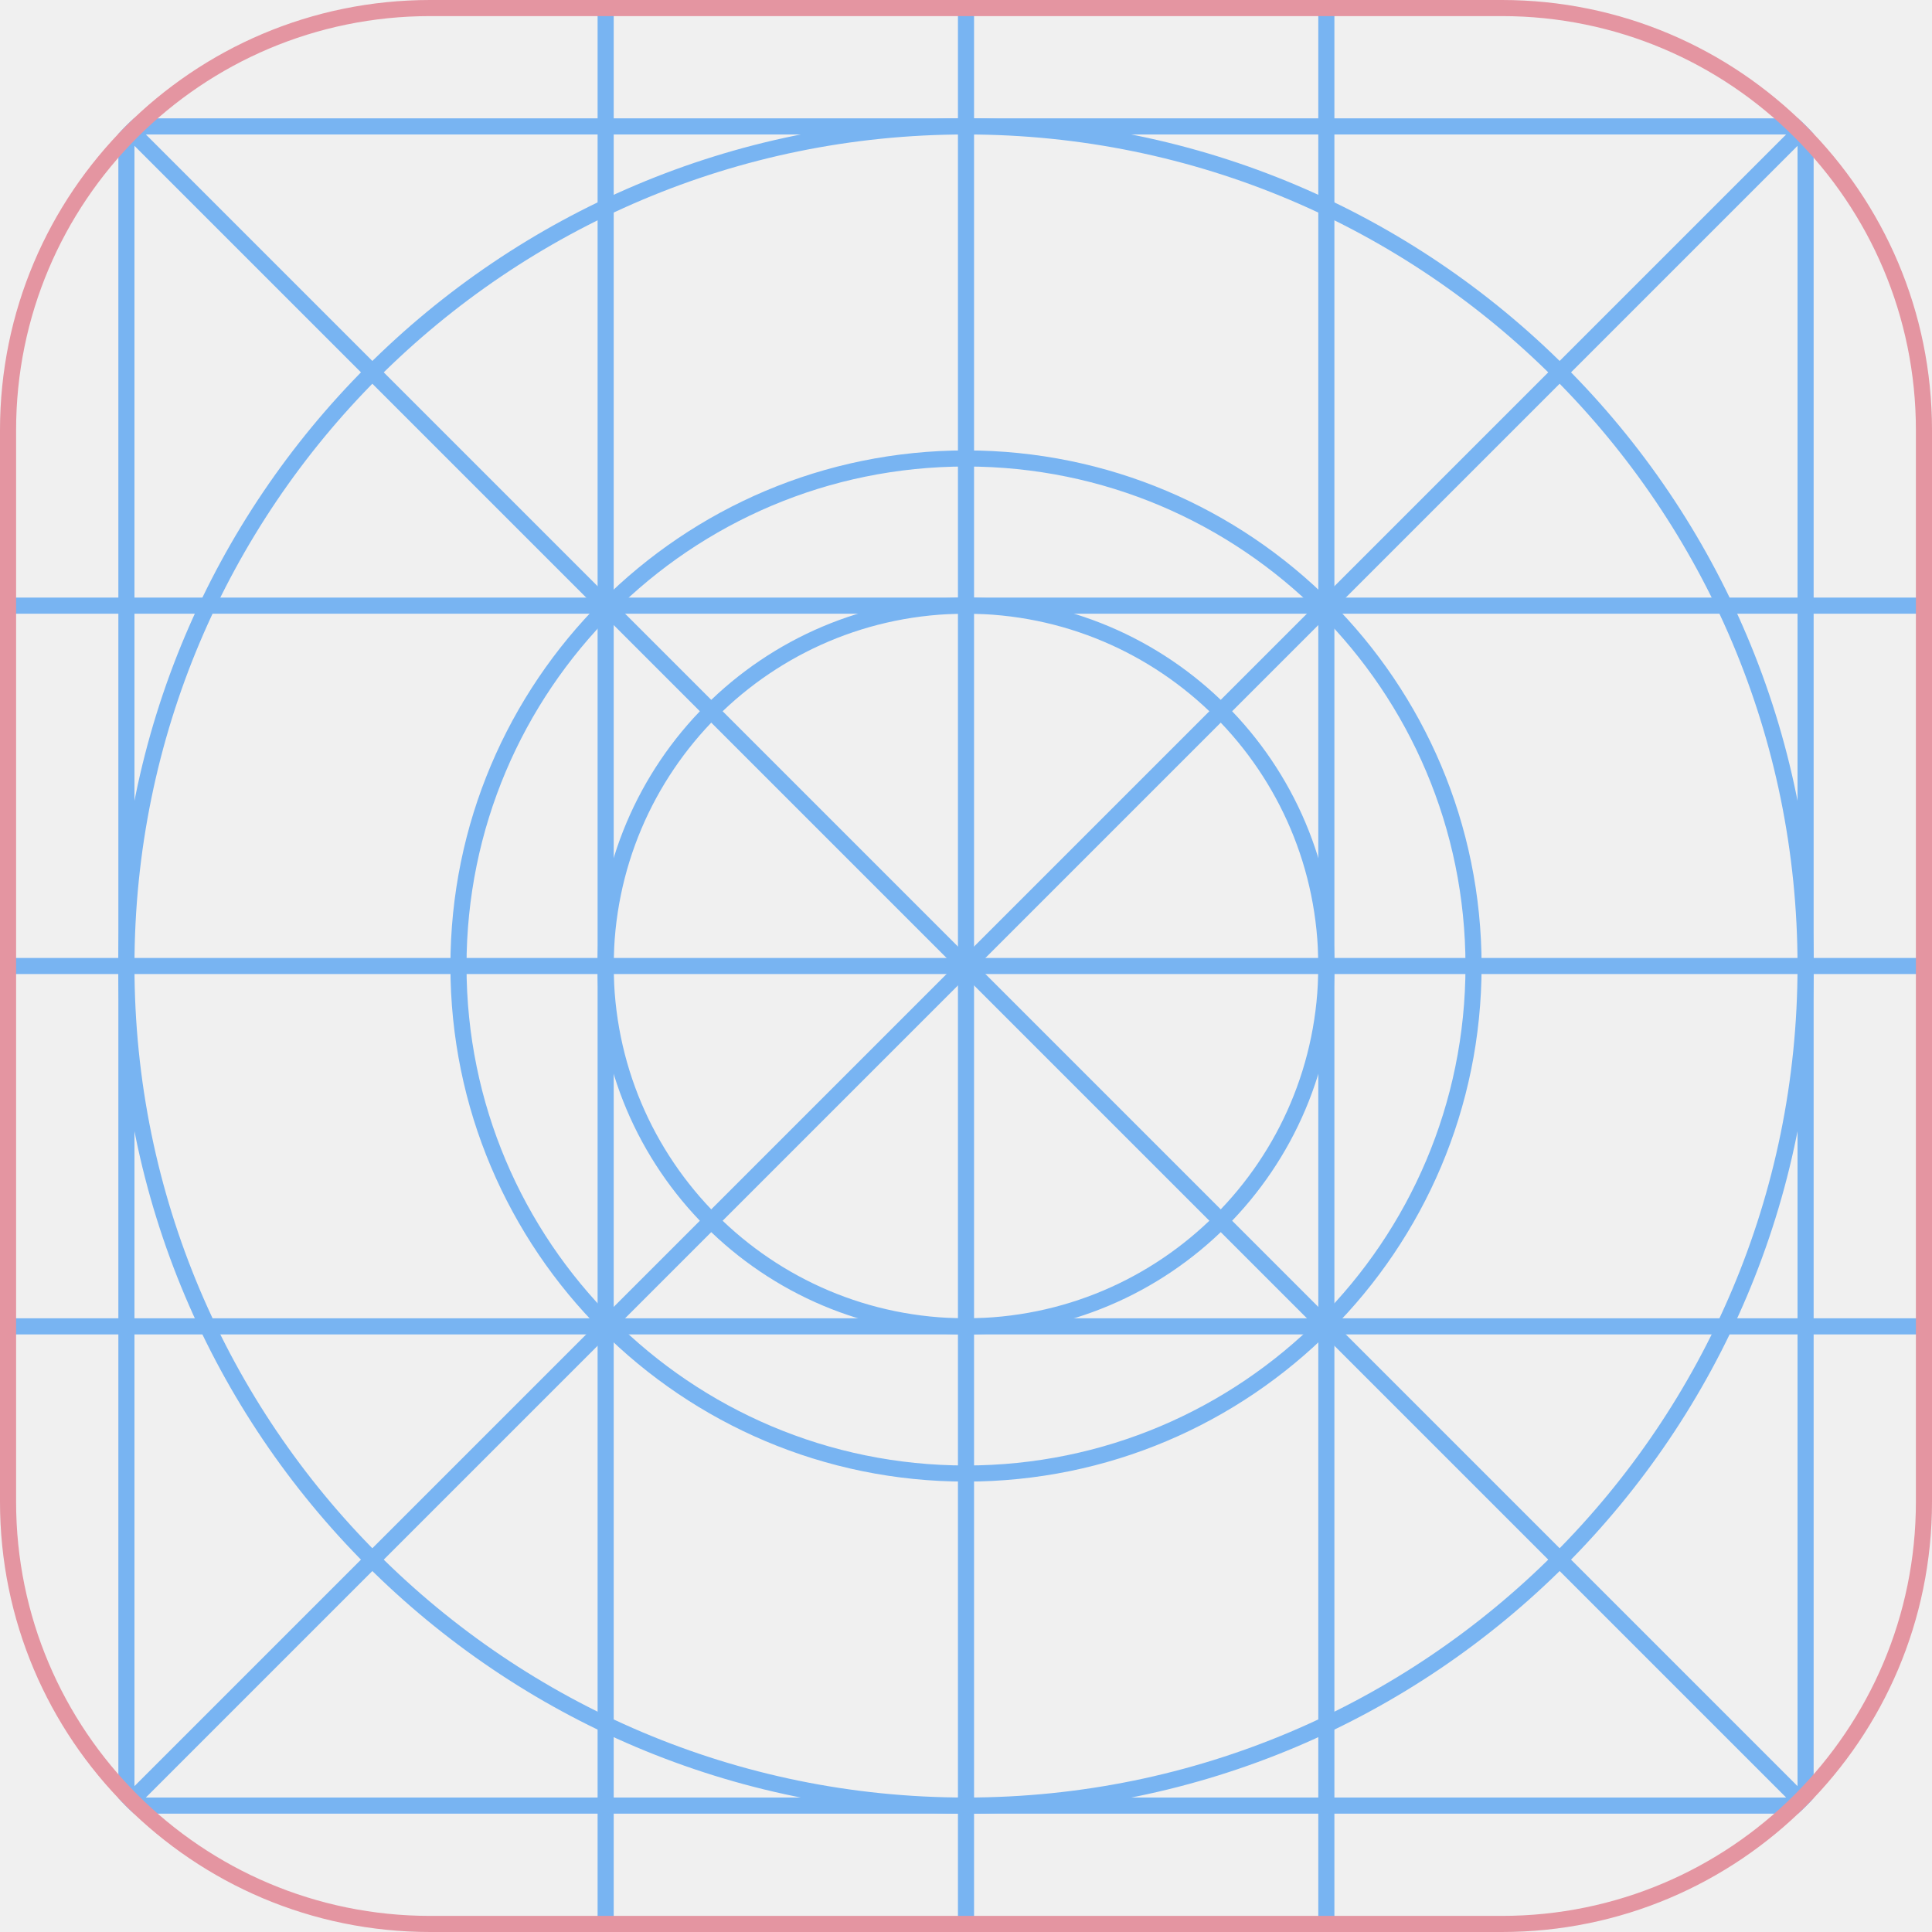
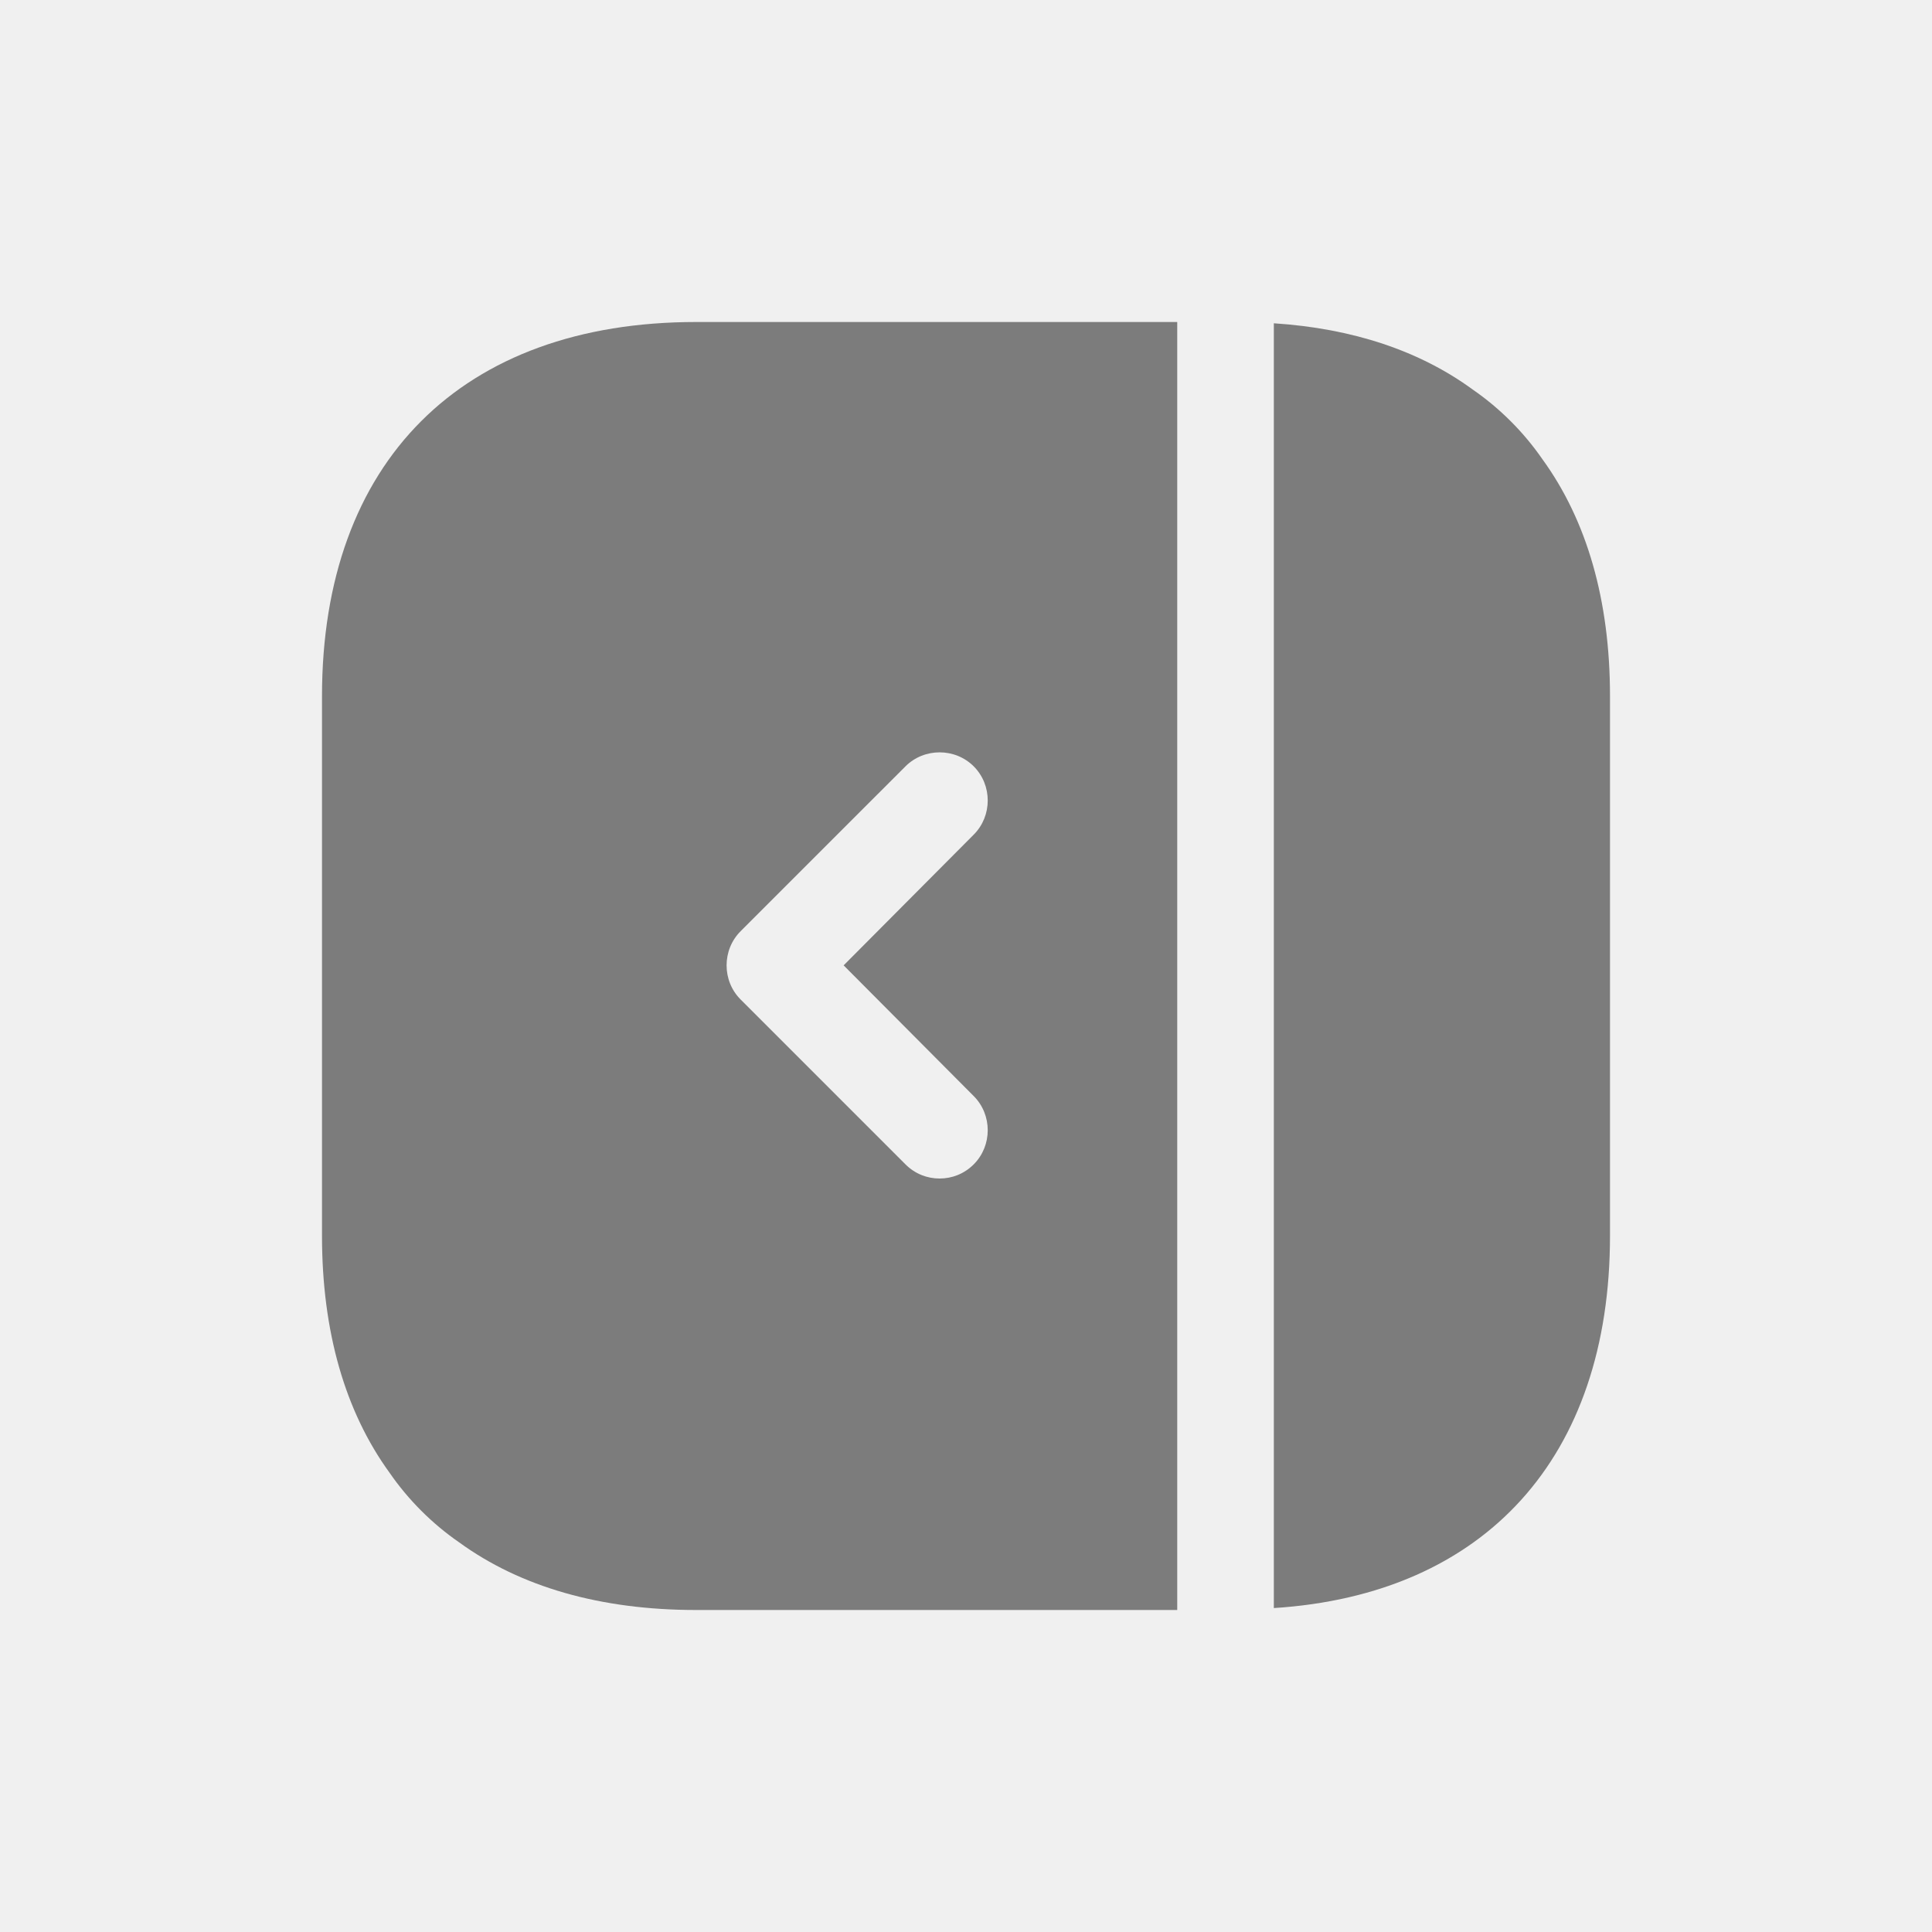
- <svg xmlns="http://www.w3.org/2000/svg" width="60" height="60" viewBox="0 0 60 60" fill="none">
-   <g opacity="0.5">
-     <g clip-path="url(#clip0_8_7686)">
-       <rect width="60" height="60" rx="13.359" fill="#EFEFEF" />
-       <path d="M0 41.191H60" stroke="#0077F3" stroke-width="0.5" />
-       <path d="M0 30H60" stroke="#0077F3" stroke-width="0.5" />
-       <path d="M0 18.809H60" stroke="#0077F3" stroke-width="0.5" />
-       <path d="M41.191 60V0" stroke="#0077F3" stroke-width="0.5" />
-       <path d="M30 60V0" stroke="#0077F3" stroke-width="0.5" />
-       <path d="M18.809 60V0" stroke="#0077F3" stroke-width="0.5" />
-       <path d="M60 60L0 0" stroke="#0077F3" stroke-width="0.5" />
-       <path d="M0 60L60 0" stroke="#0077F3" stroke-width="0.5" />
-       <rect x="3.926" y="3.926" width="52.148" height="52.148" stroke="#0077F3" stroke-width="0.5" />
-       <circle cx="30" cy="30" r="11.191" stroke="#0077F3" stroke-width="0.5" />
-       <circle cx="30" cy="30" r="15.762" stroke="#0077F3" stroke-width="0.5" />
-       <circle cx="30" cy="30" r="26.074" stroke="#0077F3" stroke-width="0.5" />
-     </g>
-     <rect x="0.25" y="0.25" width="59.5" height="59.5" rx="13.109" stroke="#D83A52" stroke-width="0.5" />
-   </g>
-   <defs>
-     <clipPath id="clip0_8_7686">
-       <rect width="60" height="60" rx="13.359" fill="white" />
-     </clipPath>
-   </defs>
+ <svg xmlns="http://www.w3.org/2000/svg" width="30" height="30" viewBox="0 0 30 30" fill="none">
+   <path d="M25 19.19V10.81C25 9.32 24.64 8.08 23.95 7.13C23.66 6.71 23.29 6.34 22.87 6.05C22.05 5.45 21.01 5.1 19.78 5.02V24.97C23.06 24.76 25 22.63 25 19.19Z" fill="#7C7C7C" />
+   <path d="M6.05 22.87C6.34 23.29 6.71 23.66 7.13 23.95C8.08 24.64 9.32 25 10.81 25H18.28V5H10.81C7.17 5 5 7.17 5 10.81V19.19C5 20.68 5.36 21.92 6.05 22.87ZM15.12 17.02C15.41 17.31 15.41 17.79 15.12 18.08C14.97 18.23 14.78 18.3 14.59 18.3C14.4 18.3 14.21 18.23 14.06 18.08L11.5 15.52C11.21 15.23 11.21 14.75 11.5 14.46L14.06 11.9C14.35 11.61 14.83 11.61 15.12 11.9C15.41 12.19 15.41 12.67 15.12 12.96L13.1 14.99L15.12 17.02Z" fill="#7C7C7C" />
</svg>
